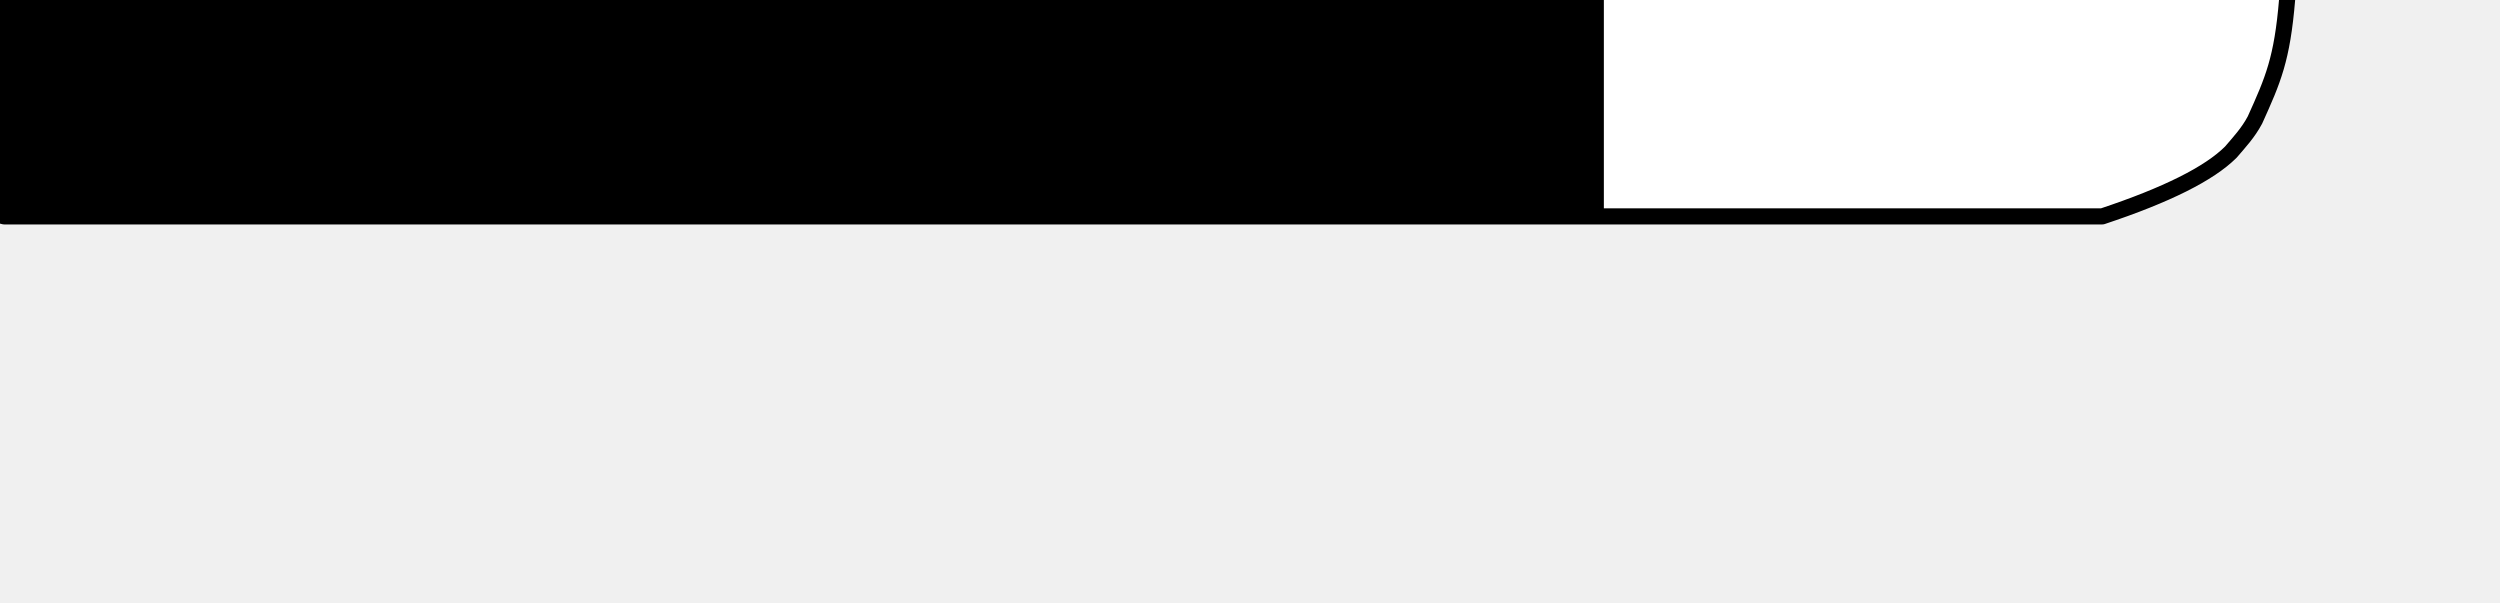
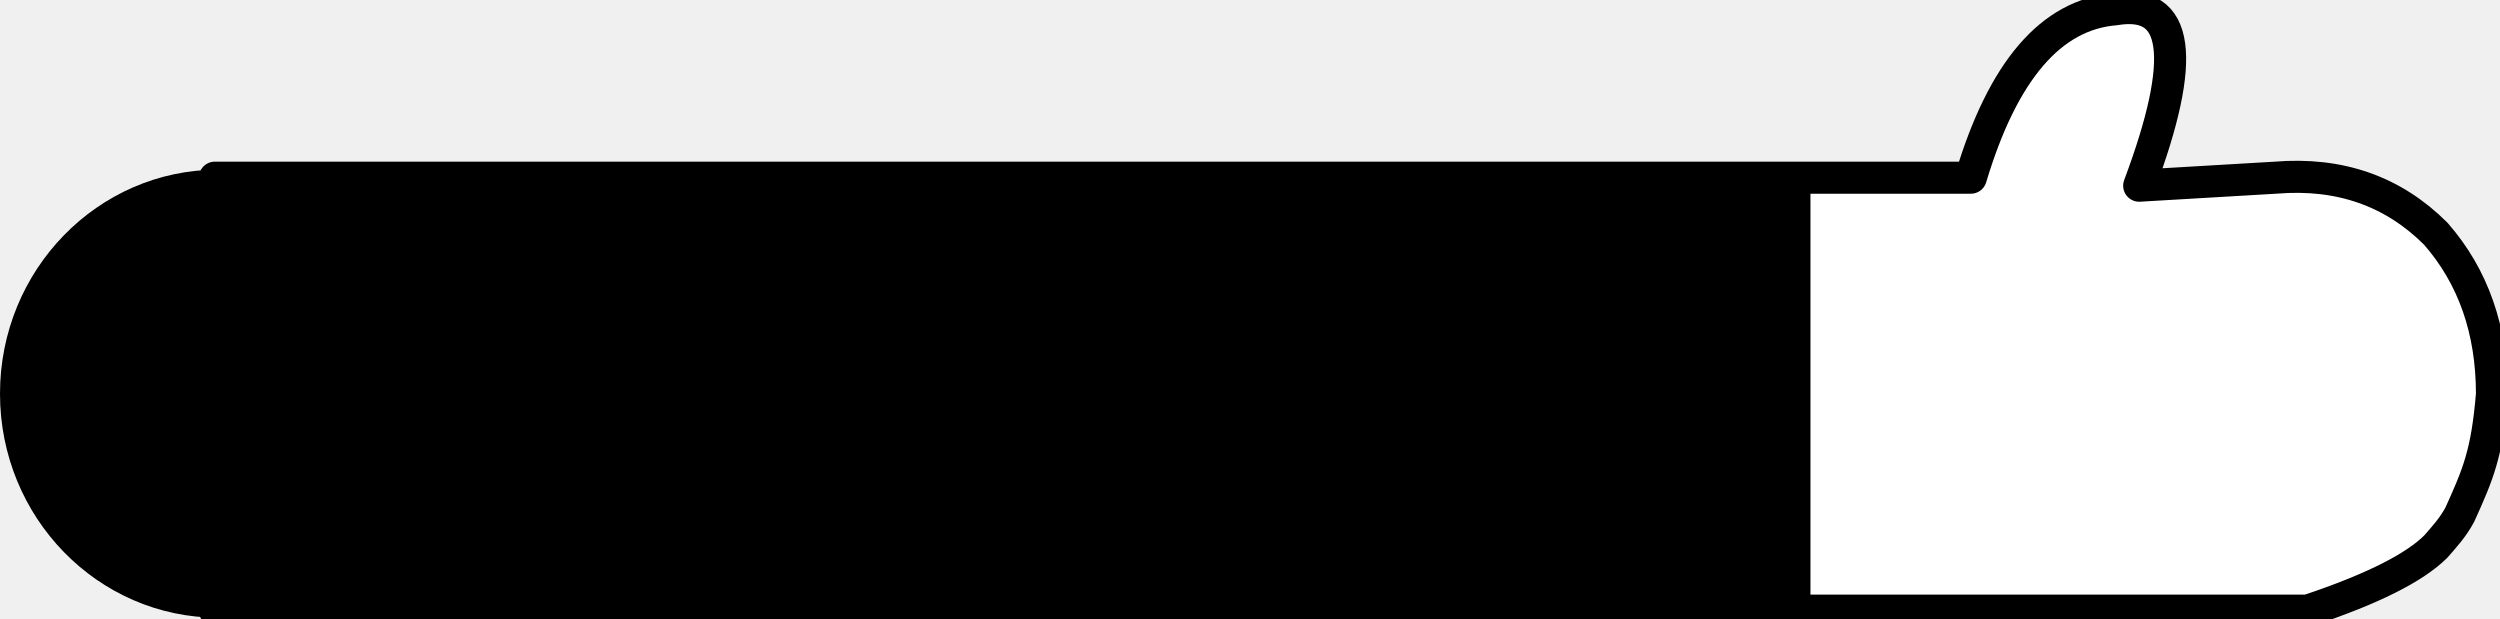
- <svg xmlns="http://www.w3.org/2000/svg" height="3.75px" width="15.55px" id="svg2" version="1.1">
-   <path d="M 9.976,-1.354 L 10.976,-1.354 C 11.176,-2.02 11.476,-2.37 11.876,-2.404 C 12.276,-2.47 12.326,-2.104 12.026,-1.304 L 12.876,-1.354 C 13.276,-1.387 13.609,-1.27 13.876,-1.004 C 14.109,-0.737 14.226,-0.404 14.226,-0.004 C 14.195,0.369 14.139,0.496 14.026,0.746 C 13.983,0.827 13.928,0.885 13.876,0.946 C 13.742,1.08 13.476,1.213 13.076,1.346 L 9.976,1.346 L 0.026,1.346 L 0.026,-1.354 L 9.976,-1.354" id="path15" style="fill:#ffffff;fill-opacity:1;fill-rule:nonzero;stroke:#000000;stroke-width:0.1;stroke-linecap:round;stroke-linejoin:round;stroke-miterlimit:4;stroke-dasharray:none" />
-   <path d="M 9.976,1.346 L 0.026,1.346 L 0.026,1.346 C 0.026,0.777 0.026,-0.592 0.026,-1.354 L 9.976,-1.354 L 9.976,1.346 M 1.408,-0.006 A 1.361,1.397 0 0 1 0.047,1.391 A 1.361,1.397 0 0 1 -1.314,-0.006 A 1.361,1.397 0 0 1 0.047,-1.403 A 1.361,1.397 0 0 1 1.408,-0.006 Z" style="fill:#000000;fill-rule:nonzero;stroke:none" id="path13" />
+ <svg xmlns="http://www.w3.org/2000/svg" version="1.1" id="svg2" width="15.59" height="3.858">
+   <defs id="defs8" />
+   <path style="fill:#ffffff;fill-opacity:1;fill-rule:nonzero;stroke:#000000;stroke-width:0.2;stroke-linecap:round;stroke-linejoin:round;stroke-miterlimit:4;stroke-dasharray:none" id="path15" d="m 11.29,1.108 h 1 c 0.2,-0.667 0.5,-1.017 0.9,-1.05 0.4,-0.067 0.45,0.3 0.15,1.1 l 0.85,-0.05 c 0.4,-0.033 0.733,0.083 1,0.35 0.233,0.267 0.35,0.6 0.35,1 -0.031,0.372 -0.087,0.5 -0.2,0.75 -0.043,0.081 -0.097,0.139 -0.15,0.2 -0.133,0.133 -0.4,0.267 -0.8,0.4 H 11.29 1.34 v -2.7 h 9.95" />
+   <path id="path13" style="fill:#000000;fill-rule:nonzero;stroke:none" d="m 11.29,3.808 h -9.95 7.812e-4 c 0,-0.57 -7.812e-4,-1.939 -7.812e-4,-2.7 h 9.95 v 2.7 M 2.722,2.455 A 1.361,1.397 0 0 1 1.361,3.852 1.361,1.397 0 0 1 0,2.455 1.361,1.397 0 0 1 1.361,1.058 1.361,1.397 0 0 1 2.722,2.455 Z" />
</svg>
